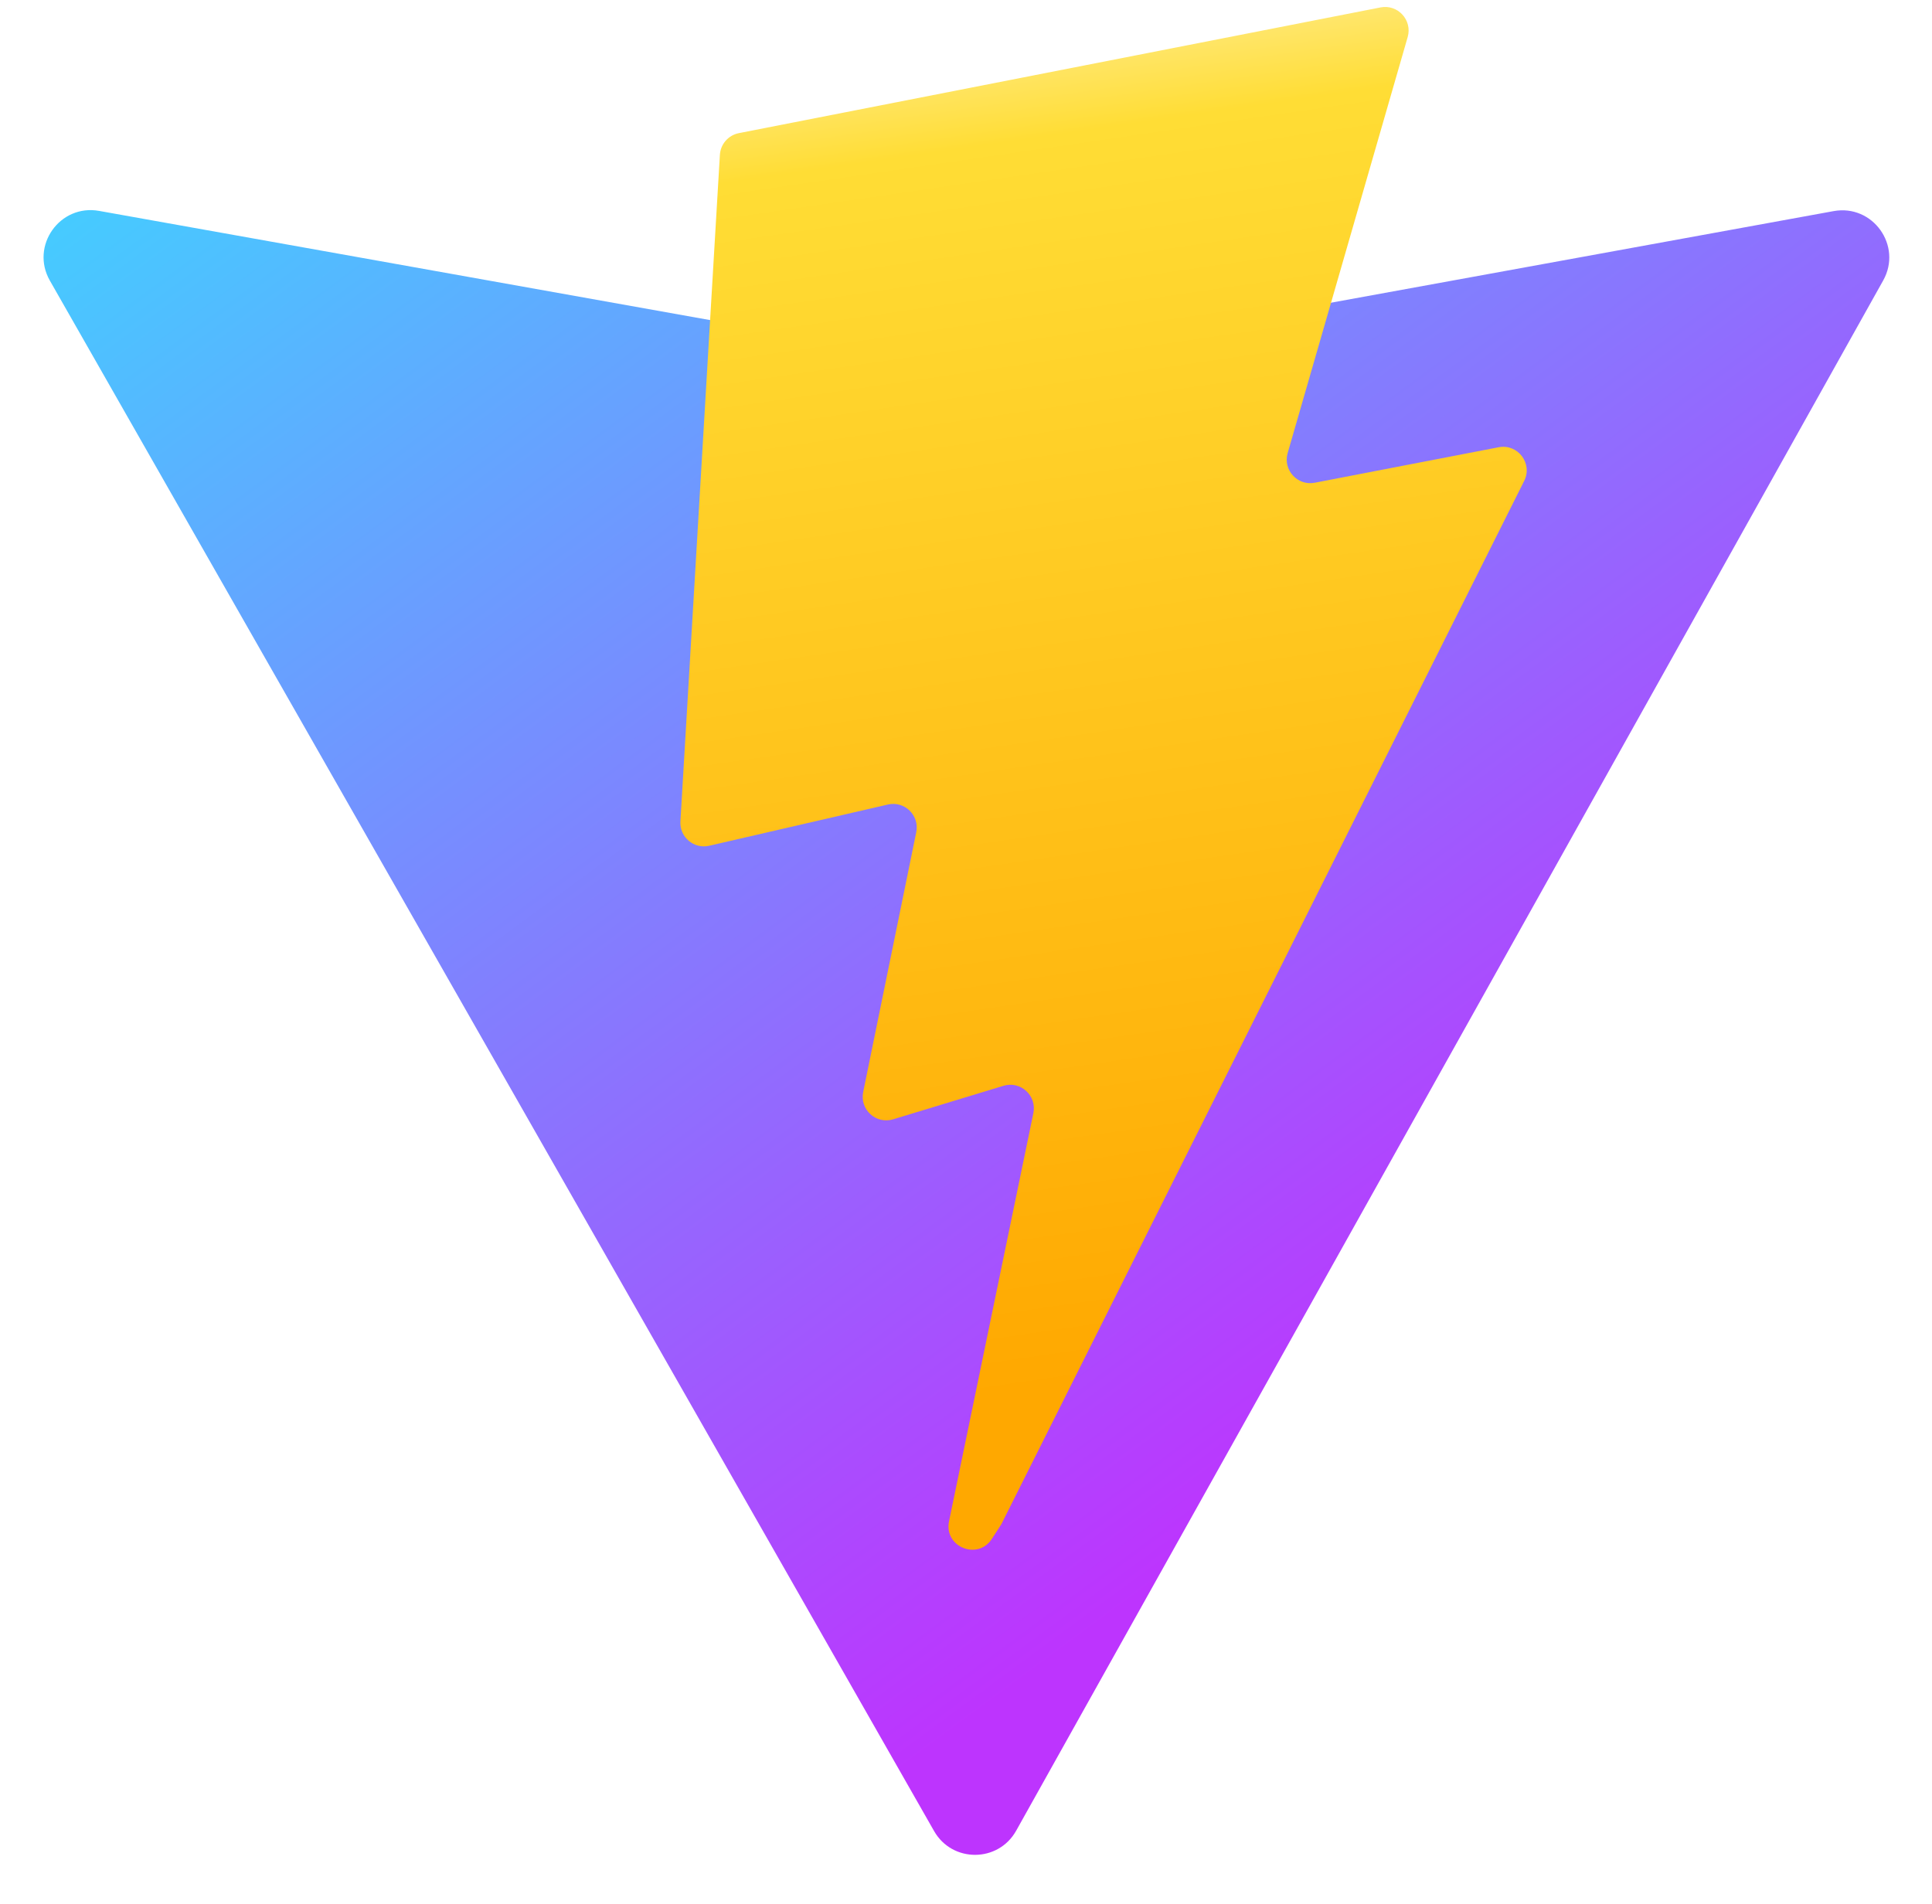
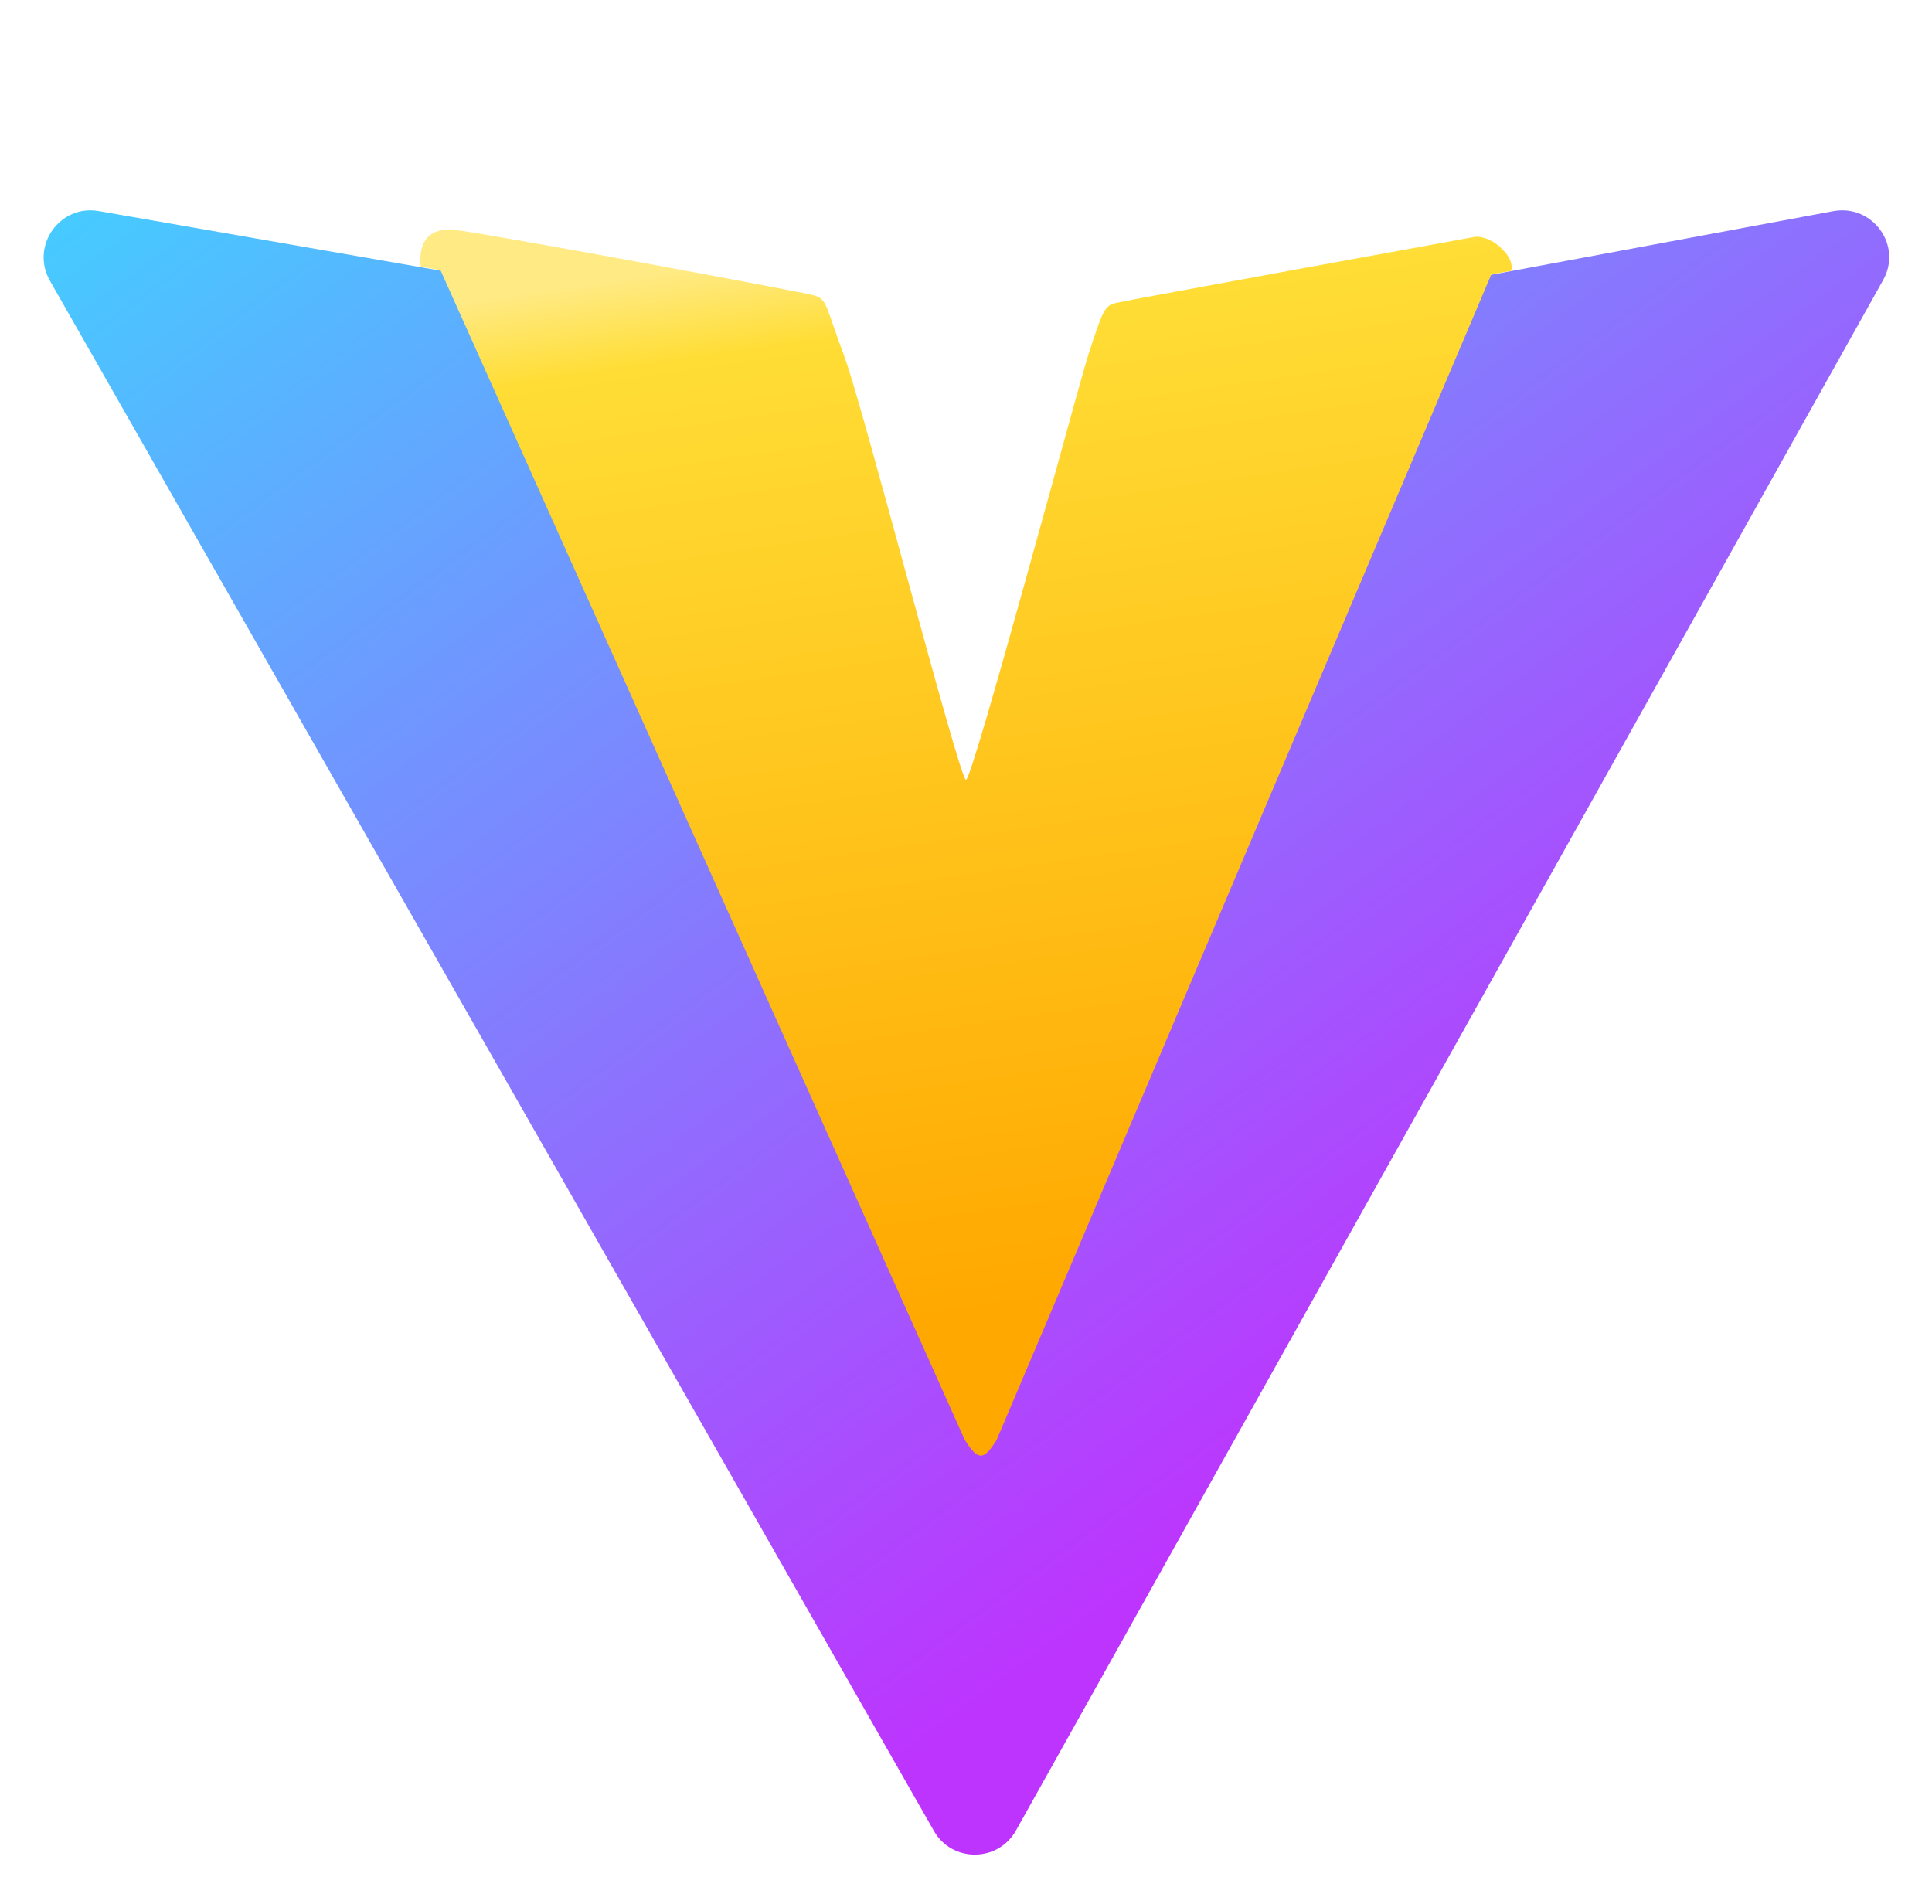
- <svg xmlns="http://www.w3.org/2000/svg" width="410" height="404" viewBox="0 0 410 404" fill="none">
-   <path d="M399.641 59.525L215.643 388.545C211.844 395.338 202.084 395.378 198.228 388.618L10.582 59.556C6.381 52.19 12.68 43.267 21.028 44.759L205.223 77.682C206.398 77.892 207.601 77.89 208.776 77.676L389.119 44.806C397.439 43.289 403.768 52.143 399.641 59.525Z" fill="url(#paint0_linear)" />
-   <path d="M292.965 1.574L156.801 28.255C154.563 28.694 152.906 30.59 152.771 32.866L144.395 174.33C144.198 177.662 147.258 180.248 150.51 179.498L188.42 170.749C191.967 169.931 195.172 173.055 194.443 176.622L183.18 231.775C182.422 235.487 185.907 238.661 189.532 237.56L212.947 230.446C216.577 229.344 220.065 232.527 219.297 236.242L201.398 322.875C200.278 328.294 207.486 331.249 210.492 326.603L212.5 323.5L323.454 102.072C325.312 98.365 322.108 94.137 318.036 94.923L279.014 102.454C275.347 103.161 272.227 99.746 273.262 96.158L298.731 7.867C299.767 4.273 296.636 0.855 292.965 1.574Z" fill="url(#paint1_linear)" />
-   <defs>
-     <linearGradient id="paint0_linear" x1="6" y1="33" x2="235" y2="344" gradientUnits="userSpaceOnUse">
-       <stop stop-color="#41D1FF" />
-       <stop offset="1" stop-color="#BD34FE" />
-     </linearGradient>
-     <linearGradient id="paint1_linear" x1="194.651" y1="8.818" x2="236.076" y2="292.989" gradientUnits="userSpaceOnUse">
-       <stop stop-color="#FFEA83" />
-       <stop offset="0.083" stop-color="#FFDD35" />
-       <stop offset="1" stop-color="#FFA800" />
-     </linearGradient>
-   </defs>
+ <svg xmlns="http://www.w3.org/2000/svg" version="1.1" id="图层_1" x="0px" y="0px" viewBox="0 0 410 404" style="enable-background:new 0 0 410 404;" xml:space="preserve">
+   <style type="text/css">
+ 	.st0{fill:url(#Layer_1_);}
+ 	.st1{fill:url(#Layer_copy_1_);}
+ </style>
+   <linearGradient id="Layer_1_" gradientUnits="userSpaceOnUse" x1="107.046" y1="447.404" x2="336.046" y2="136.404" gradientTransform="matrix(1 0 0 -1 0 406)">
+     <stop offset="0" style="stop-color:#41D1FF" />
+     <stop offset="1" style="stop-color:#BD34FE" />
+   </linearGradient>
+   <path id="Layer" class="st0" d="M399.6,59.5l-184,329c-3.8,6.8-13.6,6.8-17.4,0.1L10.6,59.6C6.4,52.2,12.7,43.3,21,44.8l145.6,25.4  c0,0,7.4,2.2,9.7,9.7C178.6,87.3,203,174,203,174c1.2,0.2,2.4,0.2,3.6,0c0,0,26.3-88,28.3-94.1S243,72,243,72l146.1-27.2  C397.4,43.3,403.8,52.1,399.6,59.5z" />
+   <linearGradient id="Layer_copy_1_" gradientUnits="userSpaceOnUse" x1="203.937" y1="357.081" x2="236.849" y2="131.31" gradientTransform="matrix(1 0 0 -1 0 406)">
+     <stop offset="0" style="stop-color:#FFEA83" />
+     <stop offset="8.299999e-02" style="stop-color:#FFDD35" />
+     <stop offset="1" style="stop-color:#FFA800" />
+   </linearGradient>
+   <path id="Layer_copy" class="st1" d="M312.8,50.3c0,0-73.5,13.4-76,14c-2.4,0.6-2.8,1.6-5.9,11.2c-2.4,7.6-24.5,90-25.9,90  s-21.7-78.7-25.8-89.8c-4.1-11-3.6-12.1-6.4-13c-2.8-0.8-69.7-13.2-76.2-13.9s-7.8,3.7-7.3,7.8c0,0,4.1,0.7,4.2,0.8l111.2,248.1  c2.9,4.7,4.1,4.4,6.8,0.1l105-247.4l4.2-0.7C321.6,54.2,316.2,49.7,312.8,50.3z" />
</svg>
